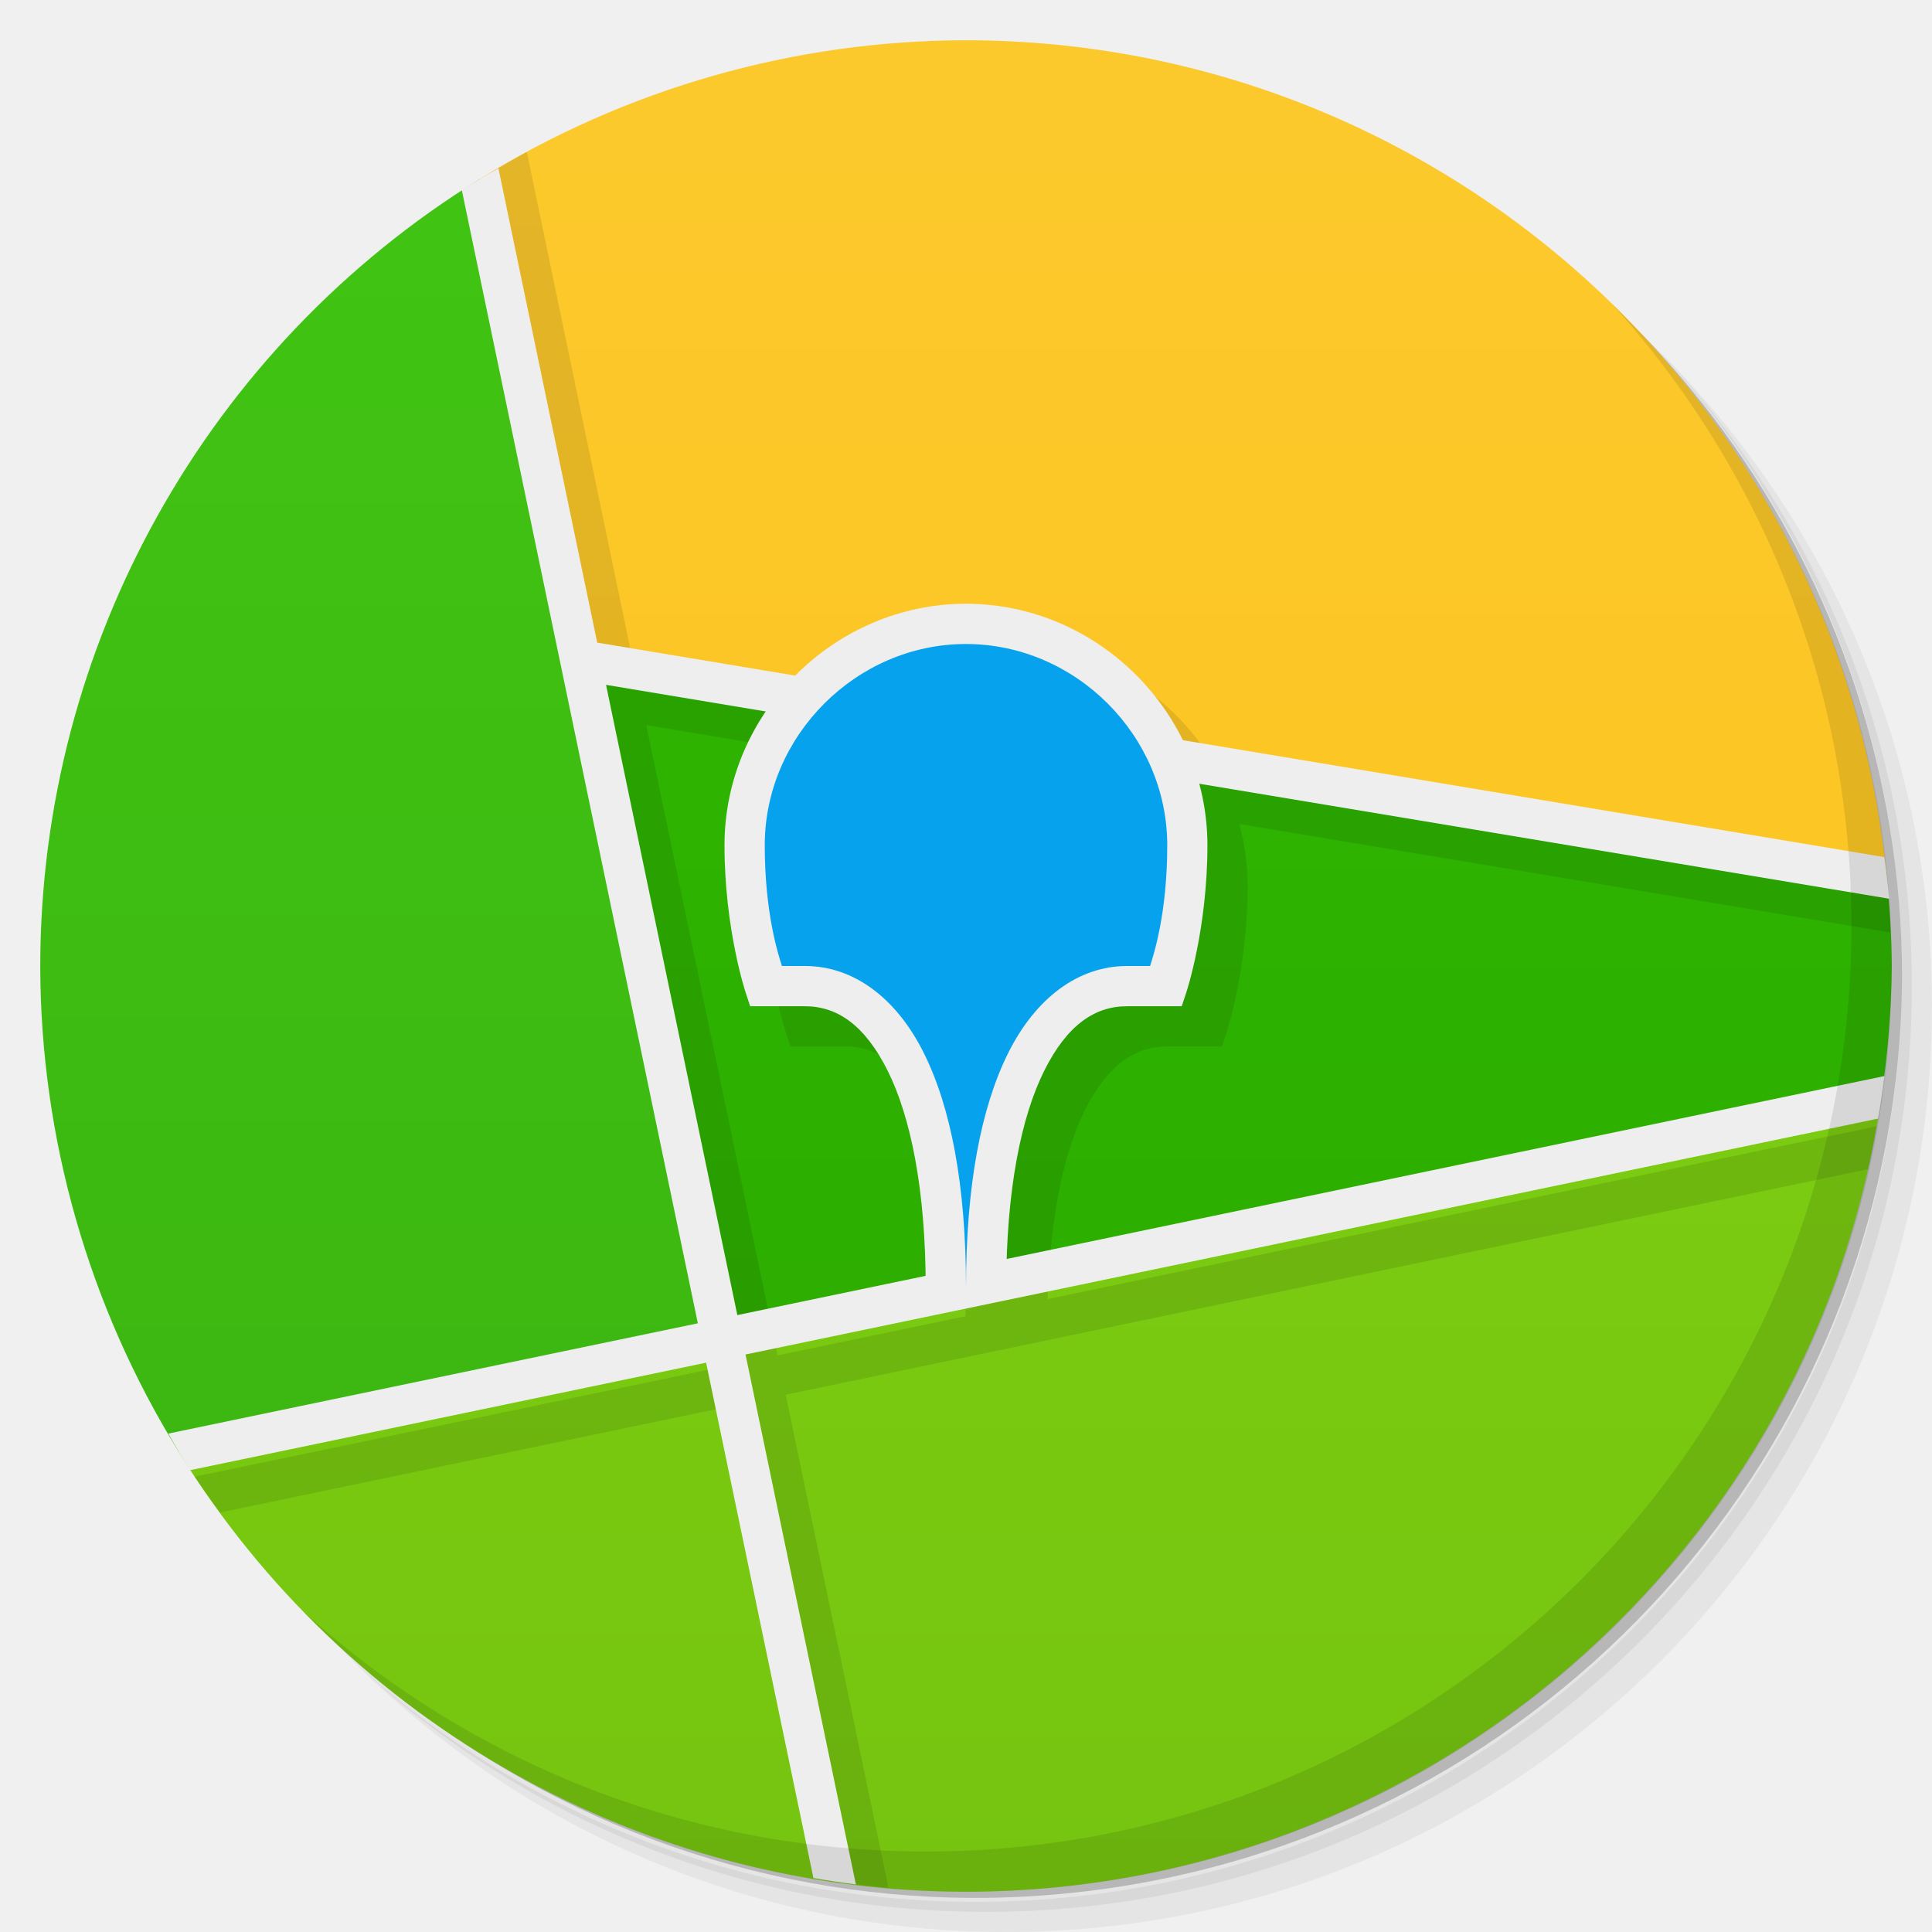
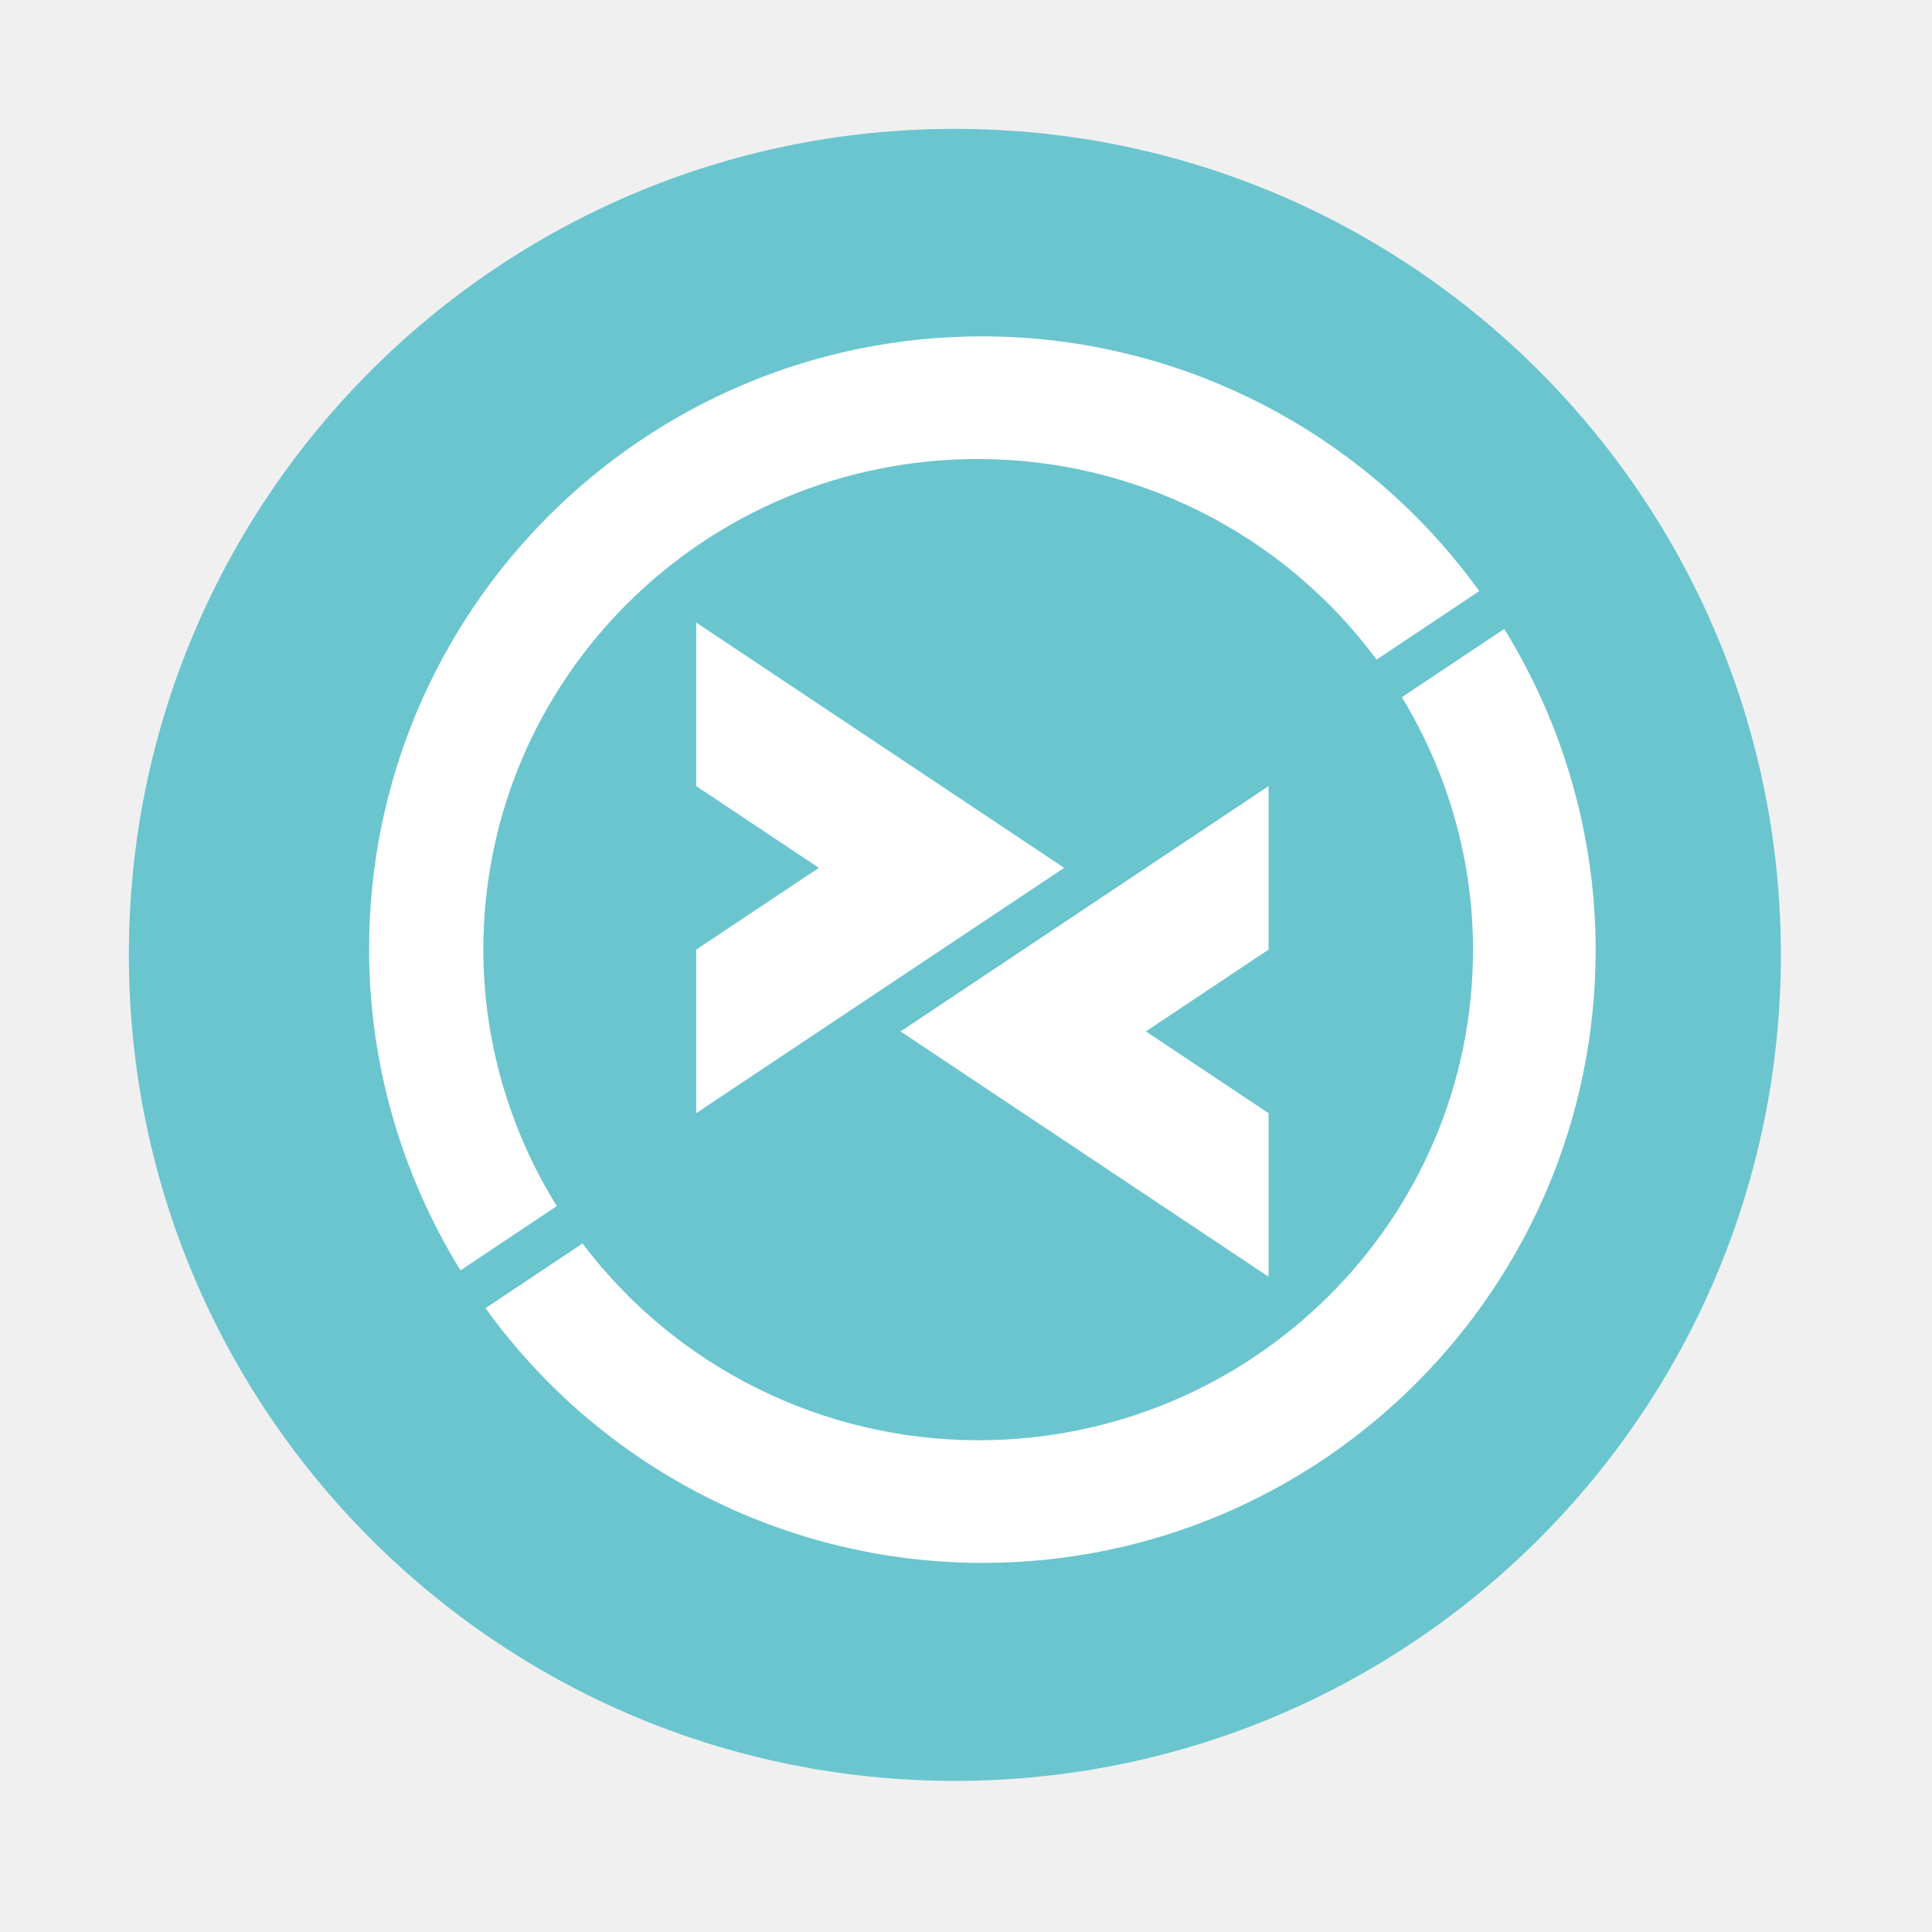
- <svg xmlns="http://www.w3.org/2000/svg" version="1.1" viewBox="0 0 48 48">
-   <defs>
-     <linearGradient id="linearGradient969" x2="0" y1="1" y2="47" gradientUnits="userSpaceOnUse">
-       <stop style="stop-color:#fcc92d" offset="0" />
-       <stop style="stop-color:#fcc418" offset="1" />
-     </linearGradient>
-     <linearGradient id="linearGradient977" x2="0" y1="1" y2="47" gradientUnits="userSpaceOnUse">
-       <stop style="stop-color:#41c513" offset="0" />
-       <stop style="stop-color:#3bb311" offset="1" />
-     </linearGradient>
-     <linearGradient id="linearGradient985" x2="0" y1="1" y2="47" gradientUnits="userSpaceOnUse">
-       <stop style="stop-color:#30bb00" offset="0" />
-       <stop style="stop-color:#2ba800" offset="1" />
-     </linearGradient>
-     <linearGradient id="linearGradient993" x2="0" y1="1" y2="47" gradientUnits="userSpaceOnUse">
-       <stop style="stop-color:#81d612" offset="0" />
-       <stop style="stop-color:#76c410" offset="1" />
-     </linearGradient>
-   </defs>
-   <path d="m36.31 5c5.859 4.062 9.688 10.831 9.688 18.5 0 12.426-10.07 22.5-22.5 22.5-7.669 0-14.438-3.828-18.5-9.688 1.037 1.822 2.306 3.499 3.781 4.969 4.085 3.712 9.514 5.969 15.469 5.969 12.703 0 23-10.298 23-23 0-5.954-2.256-11.384-5.969-15.469-1.469-1.475-3.147-2.744-4.969-3.781zm4.969 3.781c3.854 4.113 6.219 9.637 6.219 15.719 0 12.703-10.297 23-23 23-6.081 0-11.606-2.364-15.719-6.219 4.16 4.144 9.883 6.719 16.219 6.719 12.703 0 23-10.298 23-23 0-6.335-2.575-12.06-6.719-16.219z" style="opacity:.05" />
-   <path d="m41.28 8.781c3.712 4.085 5.969 9.514 5.969 15.469 0 12.703-10.297 23-23 23-5.954 0-11.384-2.256-15.469-5.969 4.113 3.854 9.637 6.219 15.719 6.219 12.703 0 23-10.298 23-23 0-6.081-2.364-11.606-6.219-15.719z" style="opacity:.1" />
-   <path d="m31.25 2.375c8.615 3.154 14.75 11.417 14.75 21.13 0 12.426-10.07 22.5-22.5 22.5-9.708 0-17.971-6.135-21.12-14.75a23 23 0 0 0 44.875-7 23 23 0 0 0-16-21.875z" style="opacity:.2" />
-   <path d="m11.926 4.443a23 23 0 0 0-10.926 19.557 23 23 0 0 0 3.443 12.074l13.486-2.811-6.004-28.82z" style="fill:url(#linearGradient977)" />
-   <path d="m46.738 27.264-42.295 8.81a23 23 0 0 0 19.557 10.926 23 23 0 0 0 22.738-19.736z" style="fill:url(#linearGradient993)" />
-   <path d="m14.418 16.402 3.512 16.861 28.809-6a23 23 0 0 0 0.262-3.264 23 23 0 0 0-0.125-2.188l-32.457-5.41z" style="fill:url(#linearGradient985)" />
-   <path d="m24 1a23 23 0 0 0-12.074 3.443l2.492 11.959 32.457 5.41a23 23 0 0 0-22.875-20.812z" style="fill:url(#linearGradient969)" />
-   <path d="m13.09 3.775c-0.308 0.168-0.612 0.342-0.912 0.523l6.16 29.578-13.504 2.812c0.205 0.301 0.417 0.598 0.637 0.889l13.072-2.723 2.484 11.928c0.348 0.048 0.697 0.089 1.047 0.121l-2.553-12.252 26.896-5.604c0.079-0.354 0.149-0.709 0.211-1.066l-20.6 4.293c0.069-2.07 0.407-3.656 0.918-4.678 0.571-1.143 1.261-1.598 2.053-1.598h1.361l0.113-0.342s0.525-1.575 0.525-3.658c0-0.527-0.077-1.038-0.209-1.527l16.18 2.697c-0.011-0.342-0.029-0.684-0.055-1.025l-16.533-2.754c-0.983-1.993-3.038-3.391-5.383-3.391-1.646 0-3.151 0.688-4.242 1.787l-4.92-0.82-2.748-13.191zm2.967 14.24 3.967 0.662c-0.645 0.955-1.023 2.1-1.023 3.322 0 2.083 0.525 3.658 0.525 3.658l0.113 0.342h1.361c0.792 0 1.481 0.455 2.053 1.598 0.546 1.093 0.905 2.813 0.936 5.104l-4.67 0.973-3.262-15.658z" style="opacity:.1" />
-   <path d="m12.383 4.182a23 23 0 0 0-0.91 0.537l5.865 28.158-13.156 2.74a23 23 0 0 0 0.537 0.91l12.824-2.672 2.666 12.803a23 23 0 0 0 1.055 0.16l-2.742-13.166 28.137-5.861a23 23 0 0 0 0.16-1.057l-28.5 5.939-3.262-15.658 31.881 5.314a23 23 0 0 0-0.125-1.035l-31.975-5.328-2.455-11.785z" style="fill:#eee" />
-   <path d="m40.03 7.531c3.712 4.084 5.969 9.514 5.969 15.469 0 12.703-10.297 23-23 23-5.954 0-11.384-2.256-15.469-5.969 4.178 4.291 10.01 6.969 16.469 6.969 12.703 0 23-10.298 23-23 0-6.462-2.677-12.291-6.969-16.469z" style="opacity:.1" />
-   <path d="m24 15c-3.278 0-6 2.722-6 6 0 2.083 0.525 3.658 0.525 3.658l0.113 0.342h1.361c0.792 0 1.481 0.455 2.053 1.598 0.571 1.143 0.947 2.952 0.947 5.402h2c0-2.45 0.376-4.26 0.947-5.402 0.571-1.143 1.261-1.598 2.053-1.598h1.361l0.113-0.342s0.525-1.575 0.525-3.658c0-3.278-2.722-6-6-6z" style="fill:#eee" />
-   <path d="m24 16c-2.722 0-5 2.278-5 5 0 1.721 0.348 2.747 0.426 3h0.574c1.208 0 2.269 0.795 2.947 2.152 0.679 1.357 1.053 3.298 1.053 5.848 0-2.55 0.374-4.49 1.053-5.848 0.679-1.357 1.739-2.152 2.947-2.152h0.574c0.078-0.253 0.426-1.279 0.426-3 0-2.722-2.278-5-5-5z" style="fill:#07a2ed" />
+ <svg xmlns="http://www.w3.org/2000/svg" width="512" height="512" version="1.1" viewBox="0 0 512 512">
+   <path d="m471.95 253.05c0 120.9-98.01 218.9-218.9 218.9-120.9 0-218.9-98.01-218.9-218.9 0-120.9 98.01-218.9 218.9-218.9 120.9 0 218.9 98.01 218.9 218.9" fill="#6ac5cf" fill-rule="evenodd" />
+   <g transform="translate(4.339 -2.1695)" fill="#ffffff" stroke-width="10.835">
+     <path d="m256 91.306c-89.76-0.033-162.58 72.765-162.53 162.53 0.022 30.024 8.459 59.44 24.23 84.988l25.522-17.036c-12.69-20.435-19.459-43.953-19.469-67.952-0.033-71.803 58.702-130.05 131.13-130.02 41.717 0.022 80.917 19.798 105.58 53.159l27.214-18.157c-30.508-42.336-79.488-67.485-131.67-67.508zm75.845 119.19-97.515 65.01 97.515 65.01v-43.34l-32.505-21.67 32.505-21.67z" style="paint-order:normal" />
+     <path d="m180.16 167.15v43.34l32.505 21.67-32.505 21.67v43.34l97.515-65.01zm214.14 1.693-27.13 18.093c12.287 20.19 18.843 43.313 18.855 66.893 0.043 71.81-58.715 130.05-131.15 130.02-41.275-0.022-80.115-19.373-104.84-52.143l-25.711 17.141c30.508 42.336 79.488 67.485 131.67 67.508 89.76 0.033 162.58-72.765 162.53-162.53-0.022-30.024-8.459-59.44-24.23-84.988z" style="paint-order:normal" />
+   </g>
</svg>
